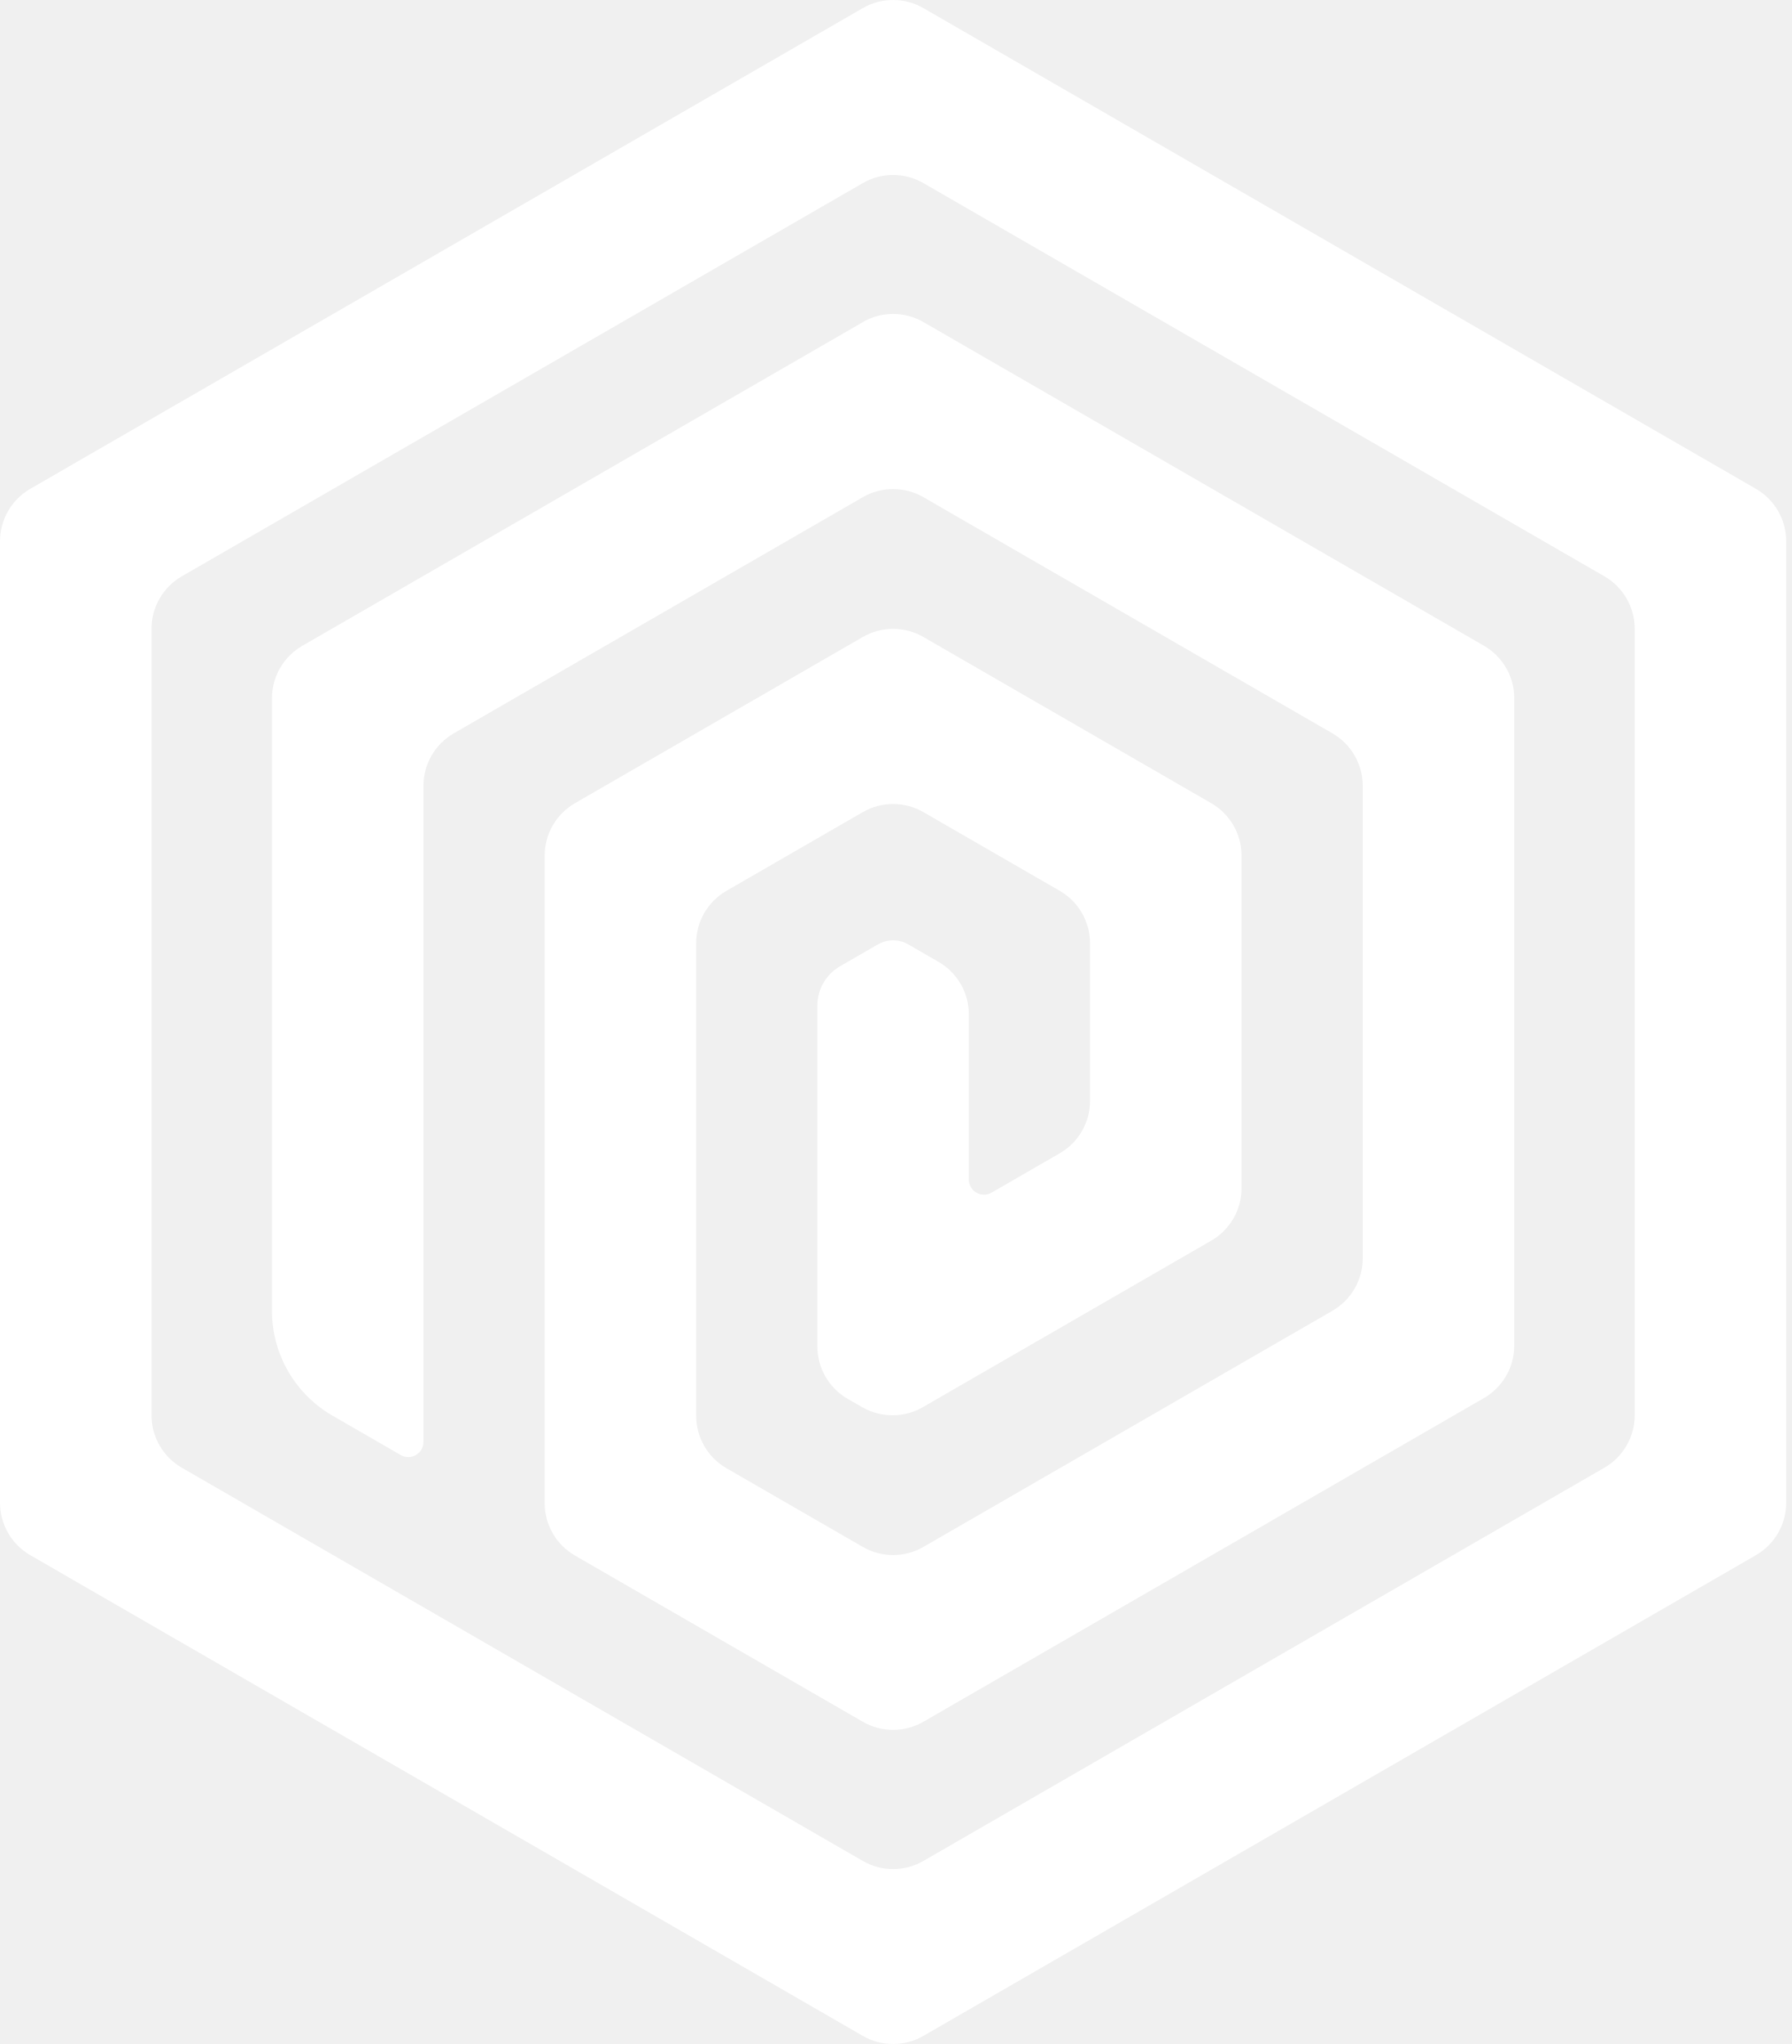
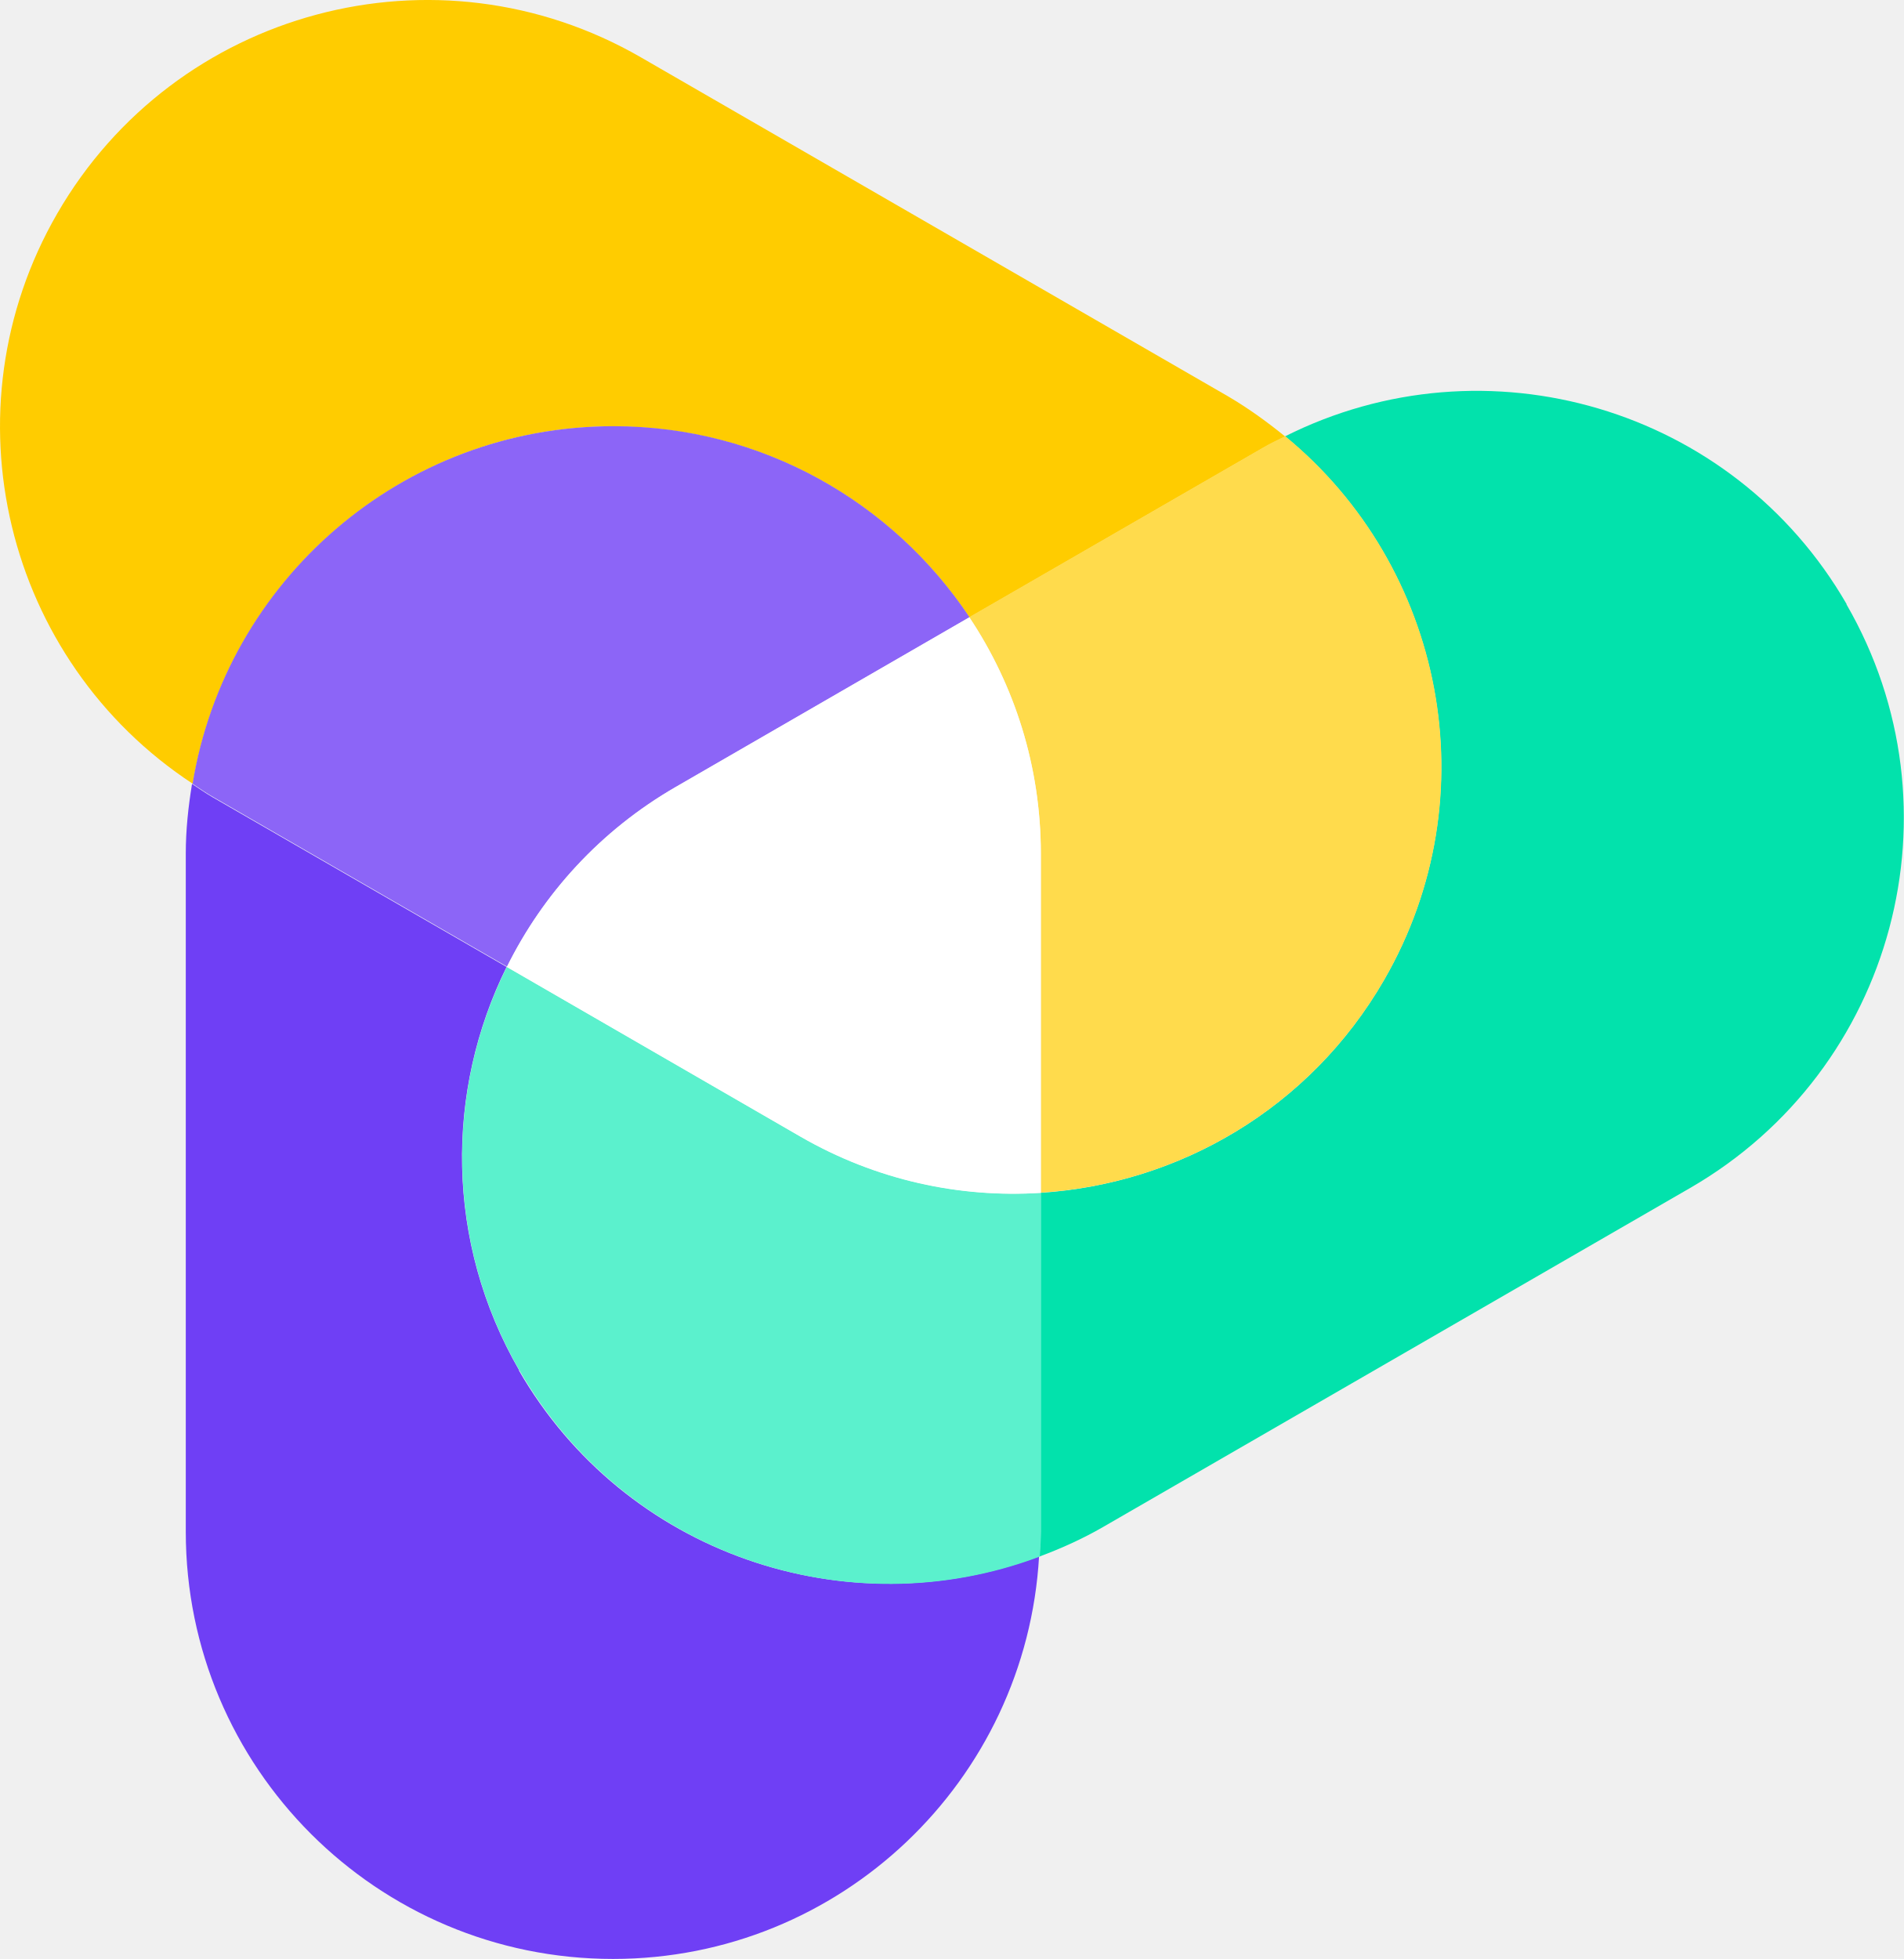
- <svg xmlns="http://www.w3.org/2000/svg" width="128" height="146" viewBox="0 0 128 146" fill="none">
-   <path d="M61.635 145.42L2.165 111.085C0.825 110.311 0 108.882 0 107.335V38.665C0 37.118 0.825 35.689 2.165 34.915L61.635 0.58C62.974 -0.193 64.625 -0.193 65.964 0.58L125.434 34.915C126.774 35.689 127.599 37.118 127.599 38.665V107.335C127.599 108.882 126.774 110.311 125.434 111.085L65.964 145.42C64.625 146.193 62.974 146.193 61.635 145.42ZM12.987 104.837L61.635 132.925C62.974 133.699 64.625 133.699 65.964 132.925L114.612 104.837C115.951 104.064 116.776 102.635 116.776 101.087V44.915C116.776 43.368 115.951 41.939 114.612 41.165L65.964 13.078C64.625 12.304 62.974 12.304 61.635 13.078L12.987 41.165C11.648 41.939 10.823 43.368 10.823 44.915V101.087C10.823 102.635 11.648 104.064 12.987 104.837Z" fill="white" />
-   <path d="M61.635 23.013L21.591 46.133C20.252 46.907 19.426 48.336 19.426 49.883V93.623C19.426 96.715 21.077 99.575 23.755 101.12L28.625 103.931C29.348 104.348 30.249 103.829 30.249 102.995V56.133C30.249 54.586 31.074 53.157 32.413 52.383L61.635 35.513C62.974 34.74 64.624 34.74 65.964 35.513L95.185 52.383C96.524 53.157 97.349 54.586 97.349 56.133V89.876C97.349 91.423 96.524 92.852 95.185 93.626L65.964 110.495C64.624 111.269 62.974 111.269 61.635 110.495L51.894 104.873C50.555 104.099 49.73 102.671 49.73 101.123V67.381C49.73 65.833 50.555 64.404 51.894 63.631L61.635 58.008C62.974 57.234 64.624 57.234 65.964 58.008L75.704 63.631C77.043 64.404 77.868 65.833 77.868 67.381V78.628C77.868 80.176 77.043 81.604 75.704 82.378L70.834 85.189C70.111 85.606 69.21 85.087 69.21 84.253V77.335V72.457C69.21 70.909 68.385 69.48 67.046 68.706L64.881 67.456C64.21 67.07 63.388 67.07 62.717 67.456L60.011 69.018C59.007 69.597 58.388 70.671 58.388 71.829V73V96.169C58.388 97.722 59.221 99.156 60.569 99.927L61.613 100.522C62.95 101.285 64.592 101.283 65.926 100.511L86.527 88.617C87.866 87.844 88.691 86.415 88.691 84.867V61.123C88.691 59.575 87.866 58.146 86.527 57.372L65.964 45.5C64.624 44.726 62.974 44.726 61.635 45.5L41.072 57.372C39.732 58.146 38.907 59.575 38.907 61.123V107.359C38.907 108.907 39.732 110.336 41.072 111.11L61.635 122.982C62.974 123.756 64.624 123.756 65.964 122.982L106.007 99.862C107.347 99.088 108.172 97.66 108.172 96.112V49.875C108.172 48.327 107.347 46.899 106.007 46.125L65.964 23.005C64.624 22.231 62.974 22.231 61.635 23.005V23.013Z" fill="white" />
+ <svg xmlns="http://www.w3.org/2000/svg" width="31.101" height="32.001" viewBox="0 0 31.101 32.001" fill="none" version="1.1" id="svg32">
+   <defs id="defs36" />
+   <path d="m 8.483,22.388 c -1.214,-2.103 -1.207,-4.572 -0.207,-6.593 l -4.796,-2.768 c -0.119,-0.068 -0.227,-0.146 -0.343,-0.221 -0.061,0.373 -0.102,0.75 -0.102,1.14 v 11.074 c 0,3.856 3.124,6.98 6.98,6.98 3.717,0 6.75,-2.91 6.96,-6.577 -3.141,1.184 -6.767,-0.034 -8.5,-3.039 z" fill="#6f3ff5" id="path2" />
+   <path d="m 10.024,6.966 c 2.428,0 4.562,1.241 5.813,3.12 l 4.796,-2.768 c 0.119,-0.068 0.241,-0.126 0.363,-0.187 -0.292,-0.237 -0.6,-0.461 -0.936,-0.658 L 10.469,0.936 C 7.131,-0.991 2.861,0.152 0.934,3.49 -0.924,6.709 0.08,10.789 3.149,12.803 3.695,9.493 6.561,6.963 10.028,6.963 Z" fill="#ffcc00" id="path4" />
+   <path d="m 8.281,15.794 c 0.59,-1.19 1.523,-2.228 2.761,-2.941 l 4.796,-2.771 C 14.586,8.203 12.449,6.962 10.024,6.962 c -3.466,0 -6.336,2.53 -6.878,5.841 0.112,0.075 0.224,0.153 0.343,0.22 l 4.796,2.768 z" fill="#8c65f7" id="path6" />
+   <path d="m 30.168,9.869 c -1.859,-3.219 -5.895,-4.389 -9.175,-2.741 2.595,2.127 3.351,5.878 1.618,8.88 -1.214,2.103 -3.354,3.331 -5.61,3.477 v 5.535 c 0,0.136 -0.013,0.271 -0.02,0.407 0.353,-0.132 0.702,-0.288 1.038,-0.482 l 9.592,-5.539 c 3.337,-1.927 4.484,-6.197 2.554,-9.534 z" fill="#02e2ac" id="path8" />
+   <path d="M 17.004,19.485 C 15.678,19.57 14.314,19.278 13.076,18.566 L 8.28,15.795 c -1.004,2.022 -1.007,4.494 0.207,6.593 1.733,3.002 5.359,4.223 8.5,3.039 0.007,-0.136 0.02,-0.268 0.02,-0.407 v -5.535 z" fill="#5bf1cd" id="path10" />
+   <path d="m 15.837,10.083 c 0.736,1.106 1.167,2.432 1.167,3.86 v 5.539 c 2.252,-0.142 4.396,-1.374 5.61,-3.477 1.733,-3.002 0.977,-6.75 -1.618,-8.88 -0.122,0.061 -0.244,0.115 -0.363,0.187 L 15.837,10.079 Z" fill="#ffdb4c" id="path12" />
+   <path d="m 15.837,10.084 -4.796,2.771 c -1.238,0.716 -2.171,1.75 -2.761,2.941 l 4.796,2.771 c 1.238,0.716 2.601,1.004 3.928,0.919 v -5.539 c 0,-1.428 -0.431,-2.754 -1.167,-3.86 z" fill="#ffffff" id="path14" />
</svg>
